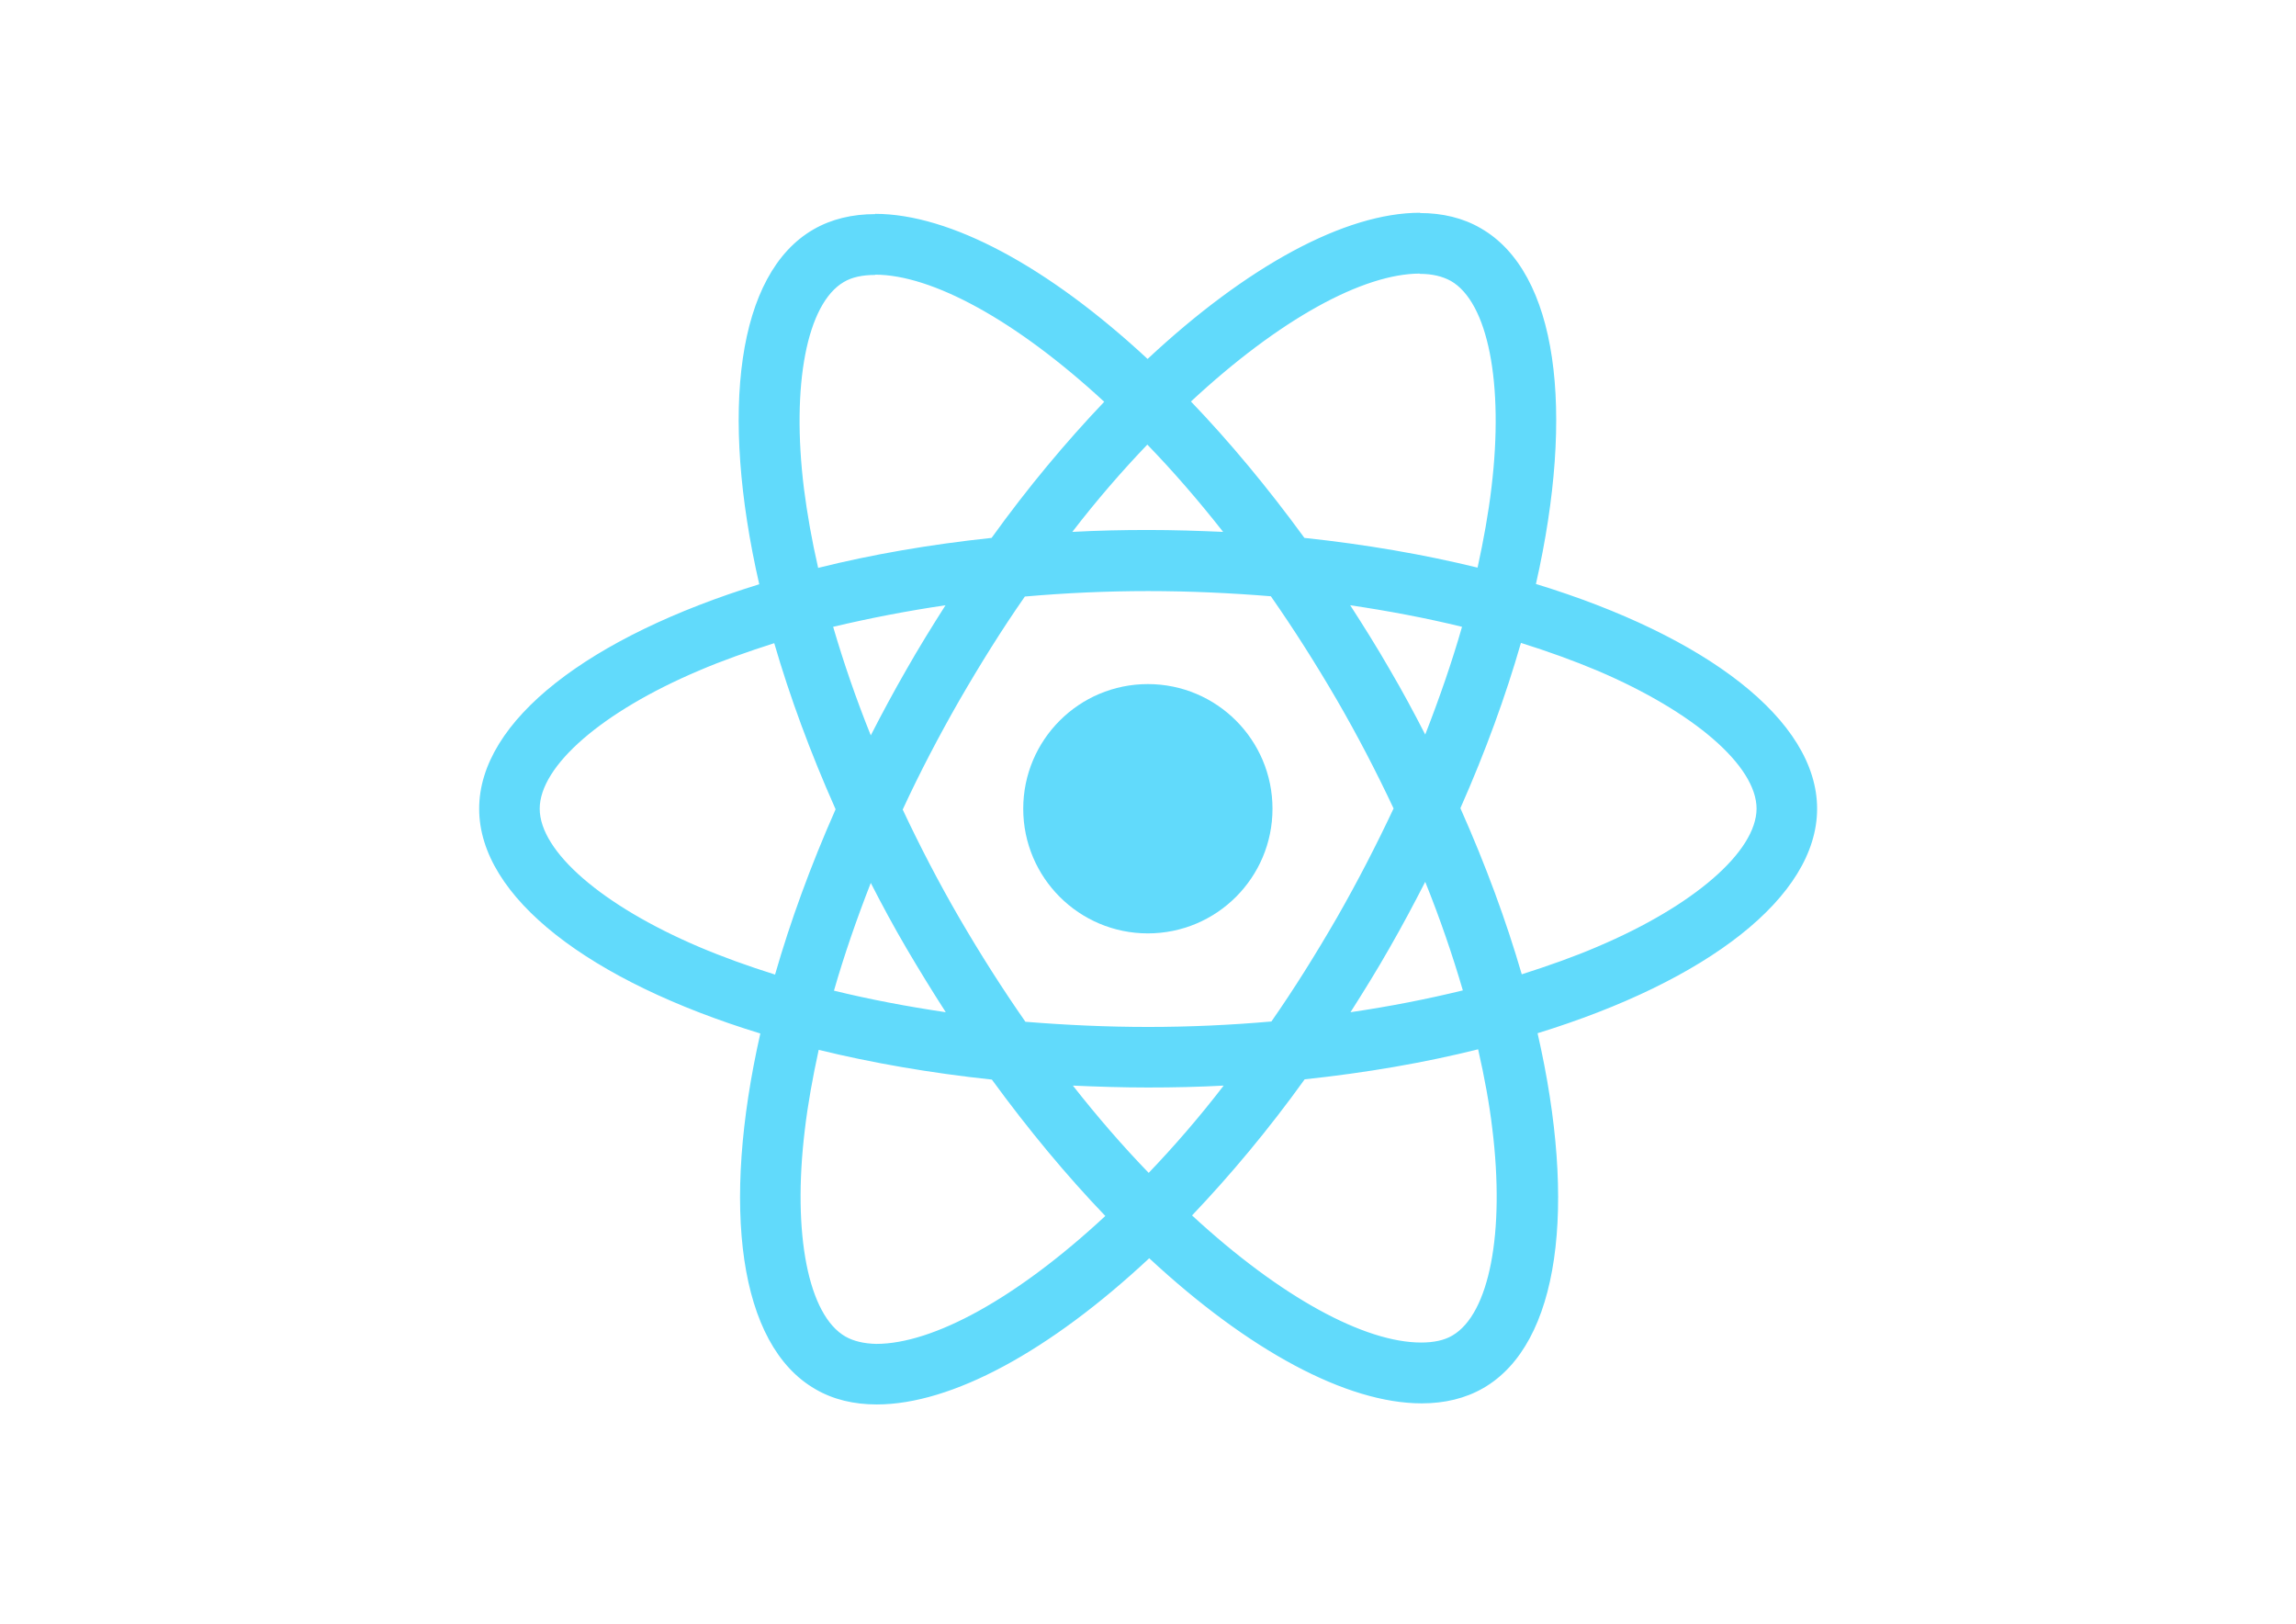
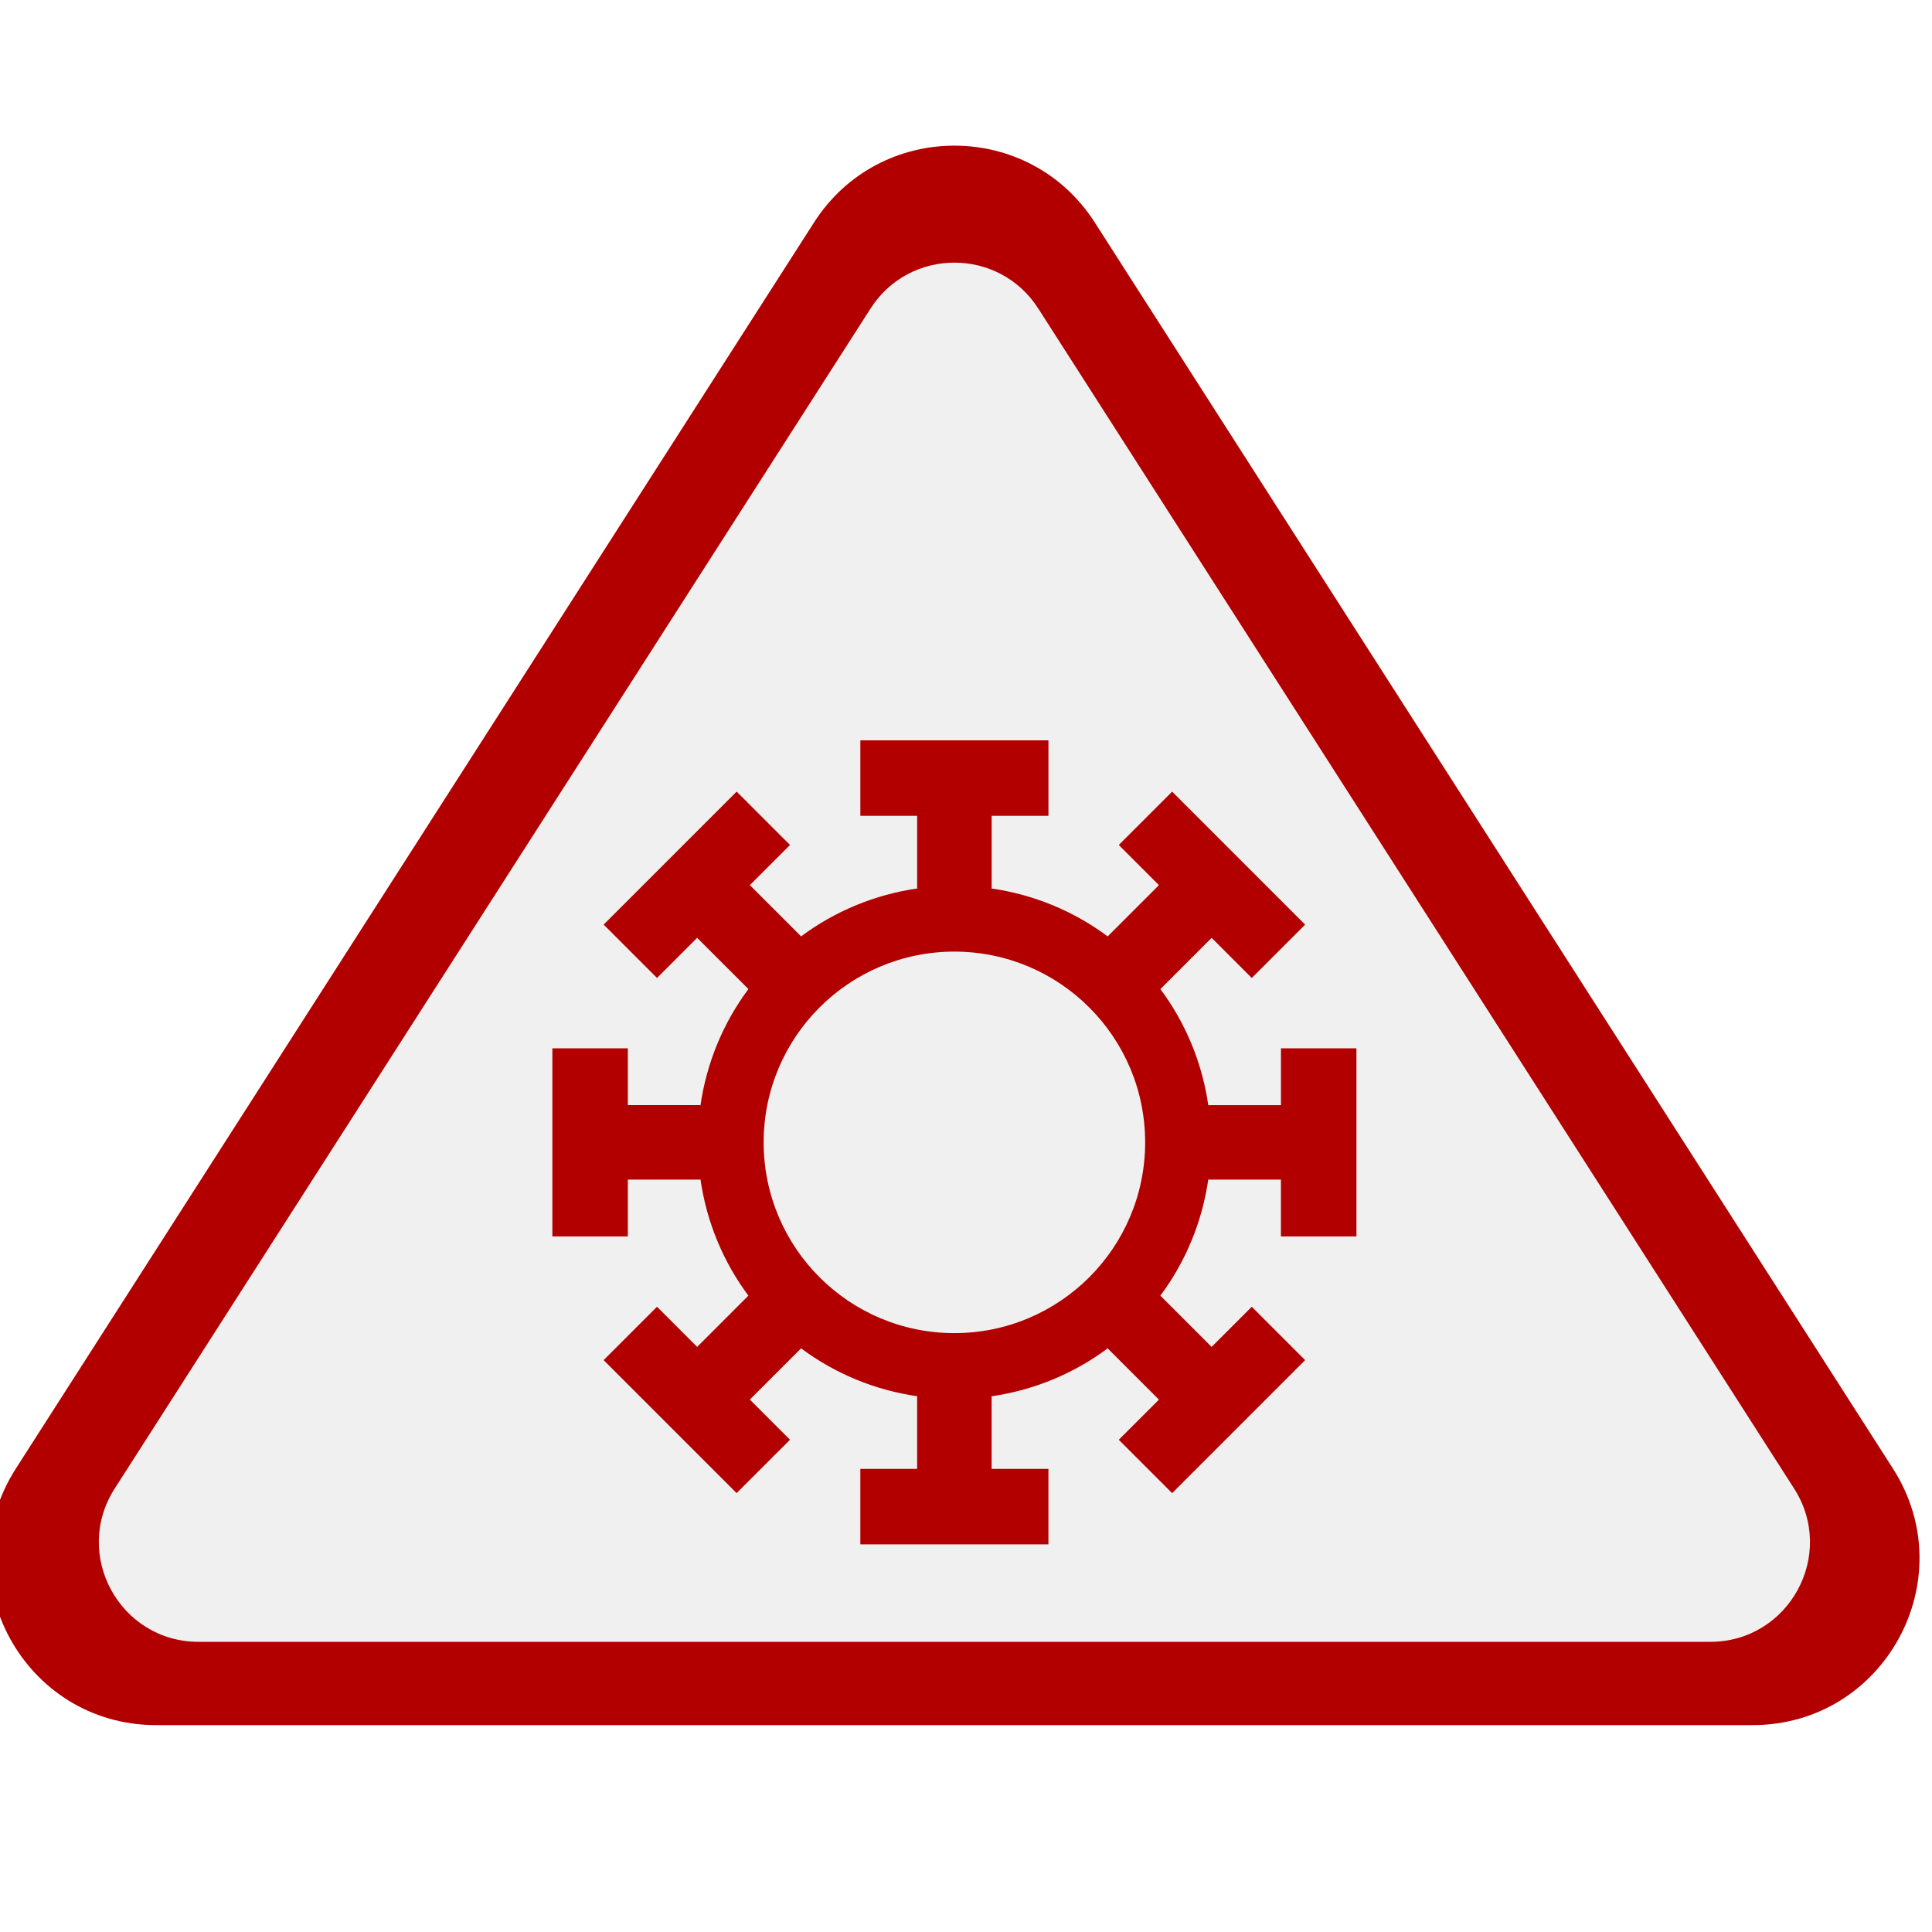
- <svg xmlns="http://www.w3.org/2000/svg" viewBox="0 0 841.9 595.3">
-   <g fill="#61DAFB">
-     <path d="M666.3 296.5c0-32.5-40.7-63.3-103.1-82.4 14.4-63.6 8-114.2-20.2-130.4-6.5-3.8-14.1-5.6-22.4-5.6v22.3c4.6 0 8.3.9 11.4 2.6 13.6 7.8 19.5 37.5 14.9 75.7-1.1 9.4-2.9 19.3-5.1 29.4-19.6-4.8-41-8.5-63.5-10.9-13.5-18.5-27.5-35.3-41.6-50 32.6-30.3 63.2-46.9 84-46.9V78c-27.5 0-63.5 19.6-99.9 53.6-36.4-33.8-72.4-53.2-99.9-53.2v22.3c20.7 0 51.4 16.5 84 46.6-14 14.7-28 31.4-41.3 49.9-22.6 2.4-44 6.1-63.6 11-2.3-10-4-19.7-5.2-29-4.7-38.2 1.1-67.9 14.6-75.8 3-1.8 6.9-2.6 11.5-2.6V78.5c-8.4 0-16 1.8-22.6 5.6-28.1 16.2-34.4 66.7-19.9 130.1-62.2 19.2-102.7 49.9-102.7 82.3 0 32.5 40.7 63.3 103.1 82.4-14.4 63.6-8 114.2 20.2 130.4 6.5 3.8 14.1 5.6 22.5 5.6 27.5 0 63.5-19.6 99.9-53.6 36.4 33.8 72.4 53.2 99.9 53.2 8.4 0 16-1.8 22.6-5.6 28.1-16.2 34.4-66.7 19.9-130.1 62-19.1 102.5-49.9 102.5-82.3zm-130.2-66.7c-3.7 12.9-8.3 26.2-13.5 39.5-4.1-8-8.4-16-13.1-24-4.6-8-9.5-15.8-14.4-23.4 14.2 2.1 27.9 4.7 41 7.9zm-45.8 106.5c-7.8 13.5-15.8 26.3-24.1 38.2-14.9 1.3-30 2-45.2 2-15.1 0-30.2-.7-45-1.9-8.3-11.9-16.4-24.6-24.2-38-7.6-13.1-14.5-26.4-20.8-39.8 6.2-13.4 13.2-26.8 20.7-39.9 7.8-13.5 15.8-26.3 24.1-38.2 14.9-1.3 30-2 45.2-2 15.1 0 30.2.7 45 1.9 8.3 11.9 16.4 24.6 24.2 38 7.6 13.1 14.5 26.4 20.8 39.8-6.3 13.4-13.2 26.8-20.7 39.9zm32.3-13c5.4 13.4 10 26.8 13.8 39.8-13.1 3.2-26.9 5.9-41.2 8 4.9-7.7 9.8-15.6 14.4-23.7 4.6-8 8.9-16.1 13-24.1zM421.2 430c-9.3-9.6-18.6-20.3-27.8-32 9 .4 18.2.7 27.5.7 9.4 0 18.7-.2 27.8-.7-9 11.7-18.3 22.4-27.5 32zm-74.4-58.9c-14.2-2.1-27.9-4.7-41-7.9 3.7-12.9 8.3-26.2 13.5-39.5 4.1 8 8.4 16 13.1 24 4.7 8 9.5 15.8 14.4 23.4zM420.7 163c9.3 9.6 18.6 20.3 27.8 32-9-.4-18.2-.7-27.5-.7-9.4 0-18.7.2-27.8.7 9-11.7 18.3-22.4 27.5-32zm-74 58.9c-4.9 7.7-9.8 15.6-14.4 23.7-4.6 8-8.9 16-13 24-5.4-13.4-10-26.8-13.8-39.8 13.1-3.1 26.9-5.8 41.2-7.9zm-90.5 125.2c-35.4-15.1-58.3-34.9-58.3-50.6 0-15.7 22.9-35.6 58.3-50.6 8.6-3.7 18-7 27.7-10.1 5.7 19.6 13.2 40 22.5 60.9-9.2 20.8-16.6 41.1-22.2 60.6-9.9-3.1-19.3-6.5-28-10.2zM310 490c-13.6-7.8-19.5-37.5-14.9-75.7 1.1-9.4 2.9-19.3 5.1-29.4 19.6 4.8 41 8.5 63.5 10.9 13.5 18.5 27.5 35.3 41.6 50-32.6 30.3-63.2 46.9-84 46.9-4.5-.1-8.3-1-11.3-2.7zm237.2-76.2c4.7 38.2-1.1 67.9-14.6 75.8-3 1.8-6.9 2.6-11.5 2.6-20.7 0-51.4-16.5-84-46.6 14-14.7 28-31.4 41.3-49.9 22.6-2.4 44-6.1 63.6-11 2.3 10.1 4.1 19.8 5.2 29.1zm38.5-66.7c-8.6 3.7-18 7-27.7 10.1-5.7-19.6-13.2-40-22.5-60.9 9.2-20.8 16.6-41.1 22.2-60.6 9.9 3.1 19.3 6.5 28.1 10.2 35.4 15.1 58.3 34.9 58.3 50.6-.1 15.7-23 35.6-58.4 50.6zM320.8 78.4z" />
-     <circle cx="420.9" cy="296.5" r="45.7" />
-     <path d="M520.5 78.1z" />
+ <svg xmlns="http://www.w3.org/2000/svg" version="1.1" width="445" height="445" viewBox="0 0 445 445" xml:space="preserve">
+   <defs>
+ </defs>
+   <g id="icon" style="stroke: none; stroke-width: 1; stroke-dasharray: none; stroke-linecap: butt; stroke-linejoin: miter; stroke-miterlimit: 10; fill: none; fill-rule: nonzero; opacity: 1;" transform="translate(-2.472222 -2.472222) scale(4.94 4.94)">
+     <path d="M 51.544 10.871 c -3.057 -4.773 -10.031 -4.773 -13.088 0 L 1.24 68.973 c -3.313 5.173 0.401 11.963 6.544 11.963 H 45 h 37.216 c 6.143 0 9.857 -6.791 6.544 -11.963 L 51.544 10.871 z" style="stroke: none; stroke-width: 1; stroke-dasharray: none; stroke-linecap: butt; stroke-linejoin: miter; stroke-miterlimit: 10; fill: rgb(178,0,0); fill-rule: nonzero; opacity: 1;" transform=" matrix(1 0 0 1 0 0) " stroke-linecap="round" />
+     <path d="M 48.91 14.885 c -1.827 -2.852 -5.993 -2.852 -7.819 0 L 5.848 69.905 c -1.979 3.09 0.24 7.147 3.91 7.147 H 45 h 35.242 c 3.67 0 5.889 -4.057 3.91 -7.147 L 48.91 14.885 z" style="stroke: none; stroke-width: 1; stroke-dasharray: none; stroke-linecap: butt; stroke-linejoin: miter; stroke-miterlimit: 10; fill: rgb(240,240,240); fill-rule: nonzero; opacity: 1;" transform=" matrix(1 0 0 1 0 0) " stroke-linecap="round" />
+     <path d="M 63.745 58.15 v -8.77 h -3.519 v 2.648 H 58.92 h -2.075 v 0.051 c -0.286 -2.027 -1.072 -3.893 -2.241 -5.461 l 0 0 l 1.467 -1.467 l 0.923 -0.923 l 1.872 1.872 l 2.488 -2.488 l -6.201 -6.201 l -2.488 2.488 l 1.872 1.872 l -0.923 0.923 l -1.467 1.467 l 0 0 c -1.567 -1.168 -3.433 -1.954 -5.459 -2.241 h 0.049 v -2.075 v -1.306 h 2.648 V 35.02 h -8.77 v 3.519 h 2.648 v 1.306 v 2.074 h 0.053 c -2.028 0.286 -3.895 1.072 -5.463 2.241 l 0 0 l -1.467 -1.467 l -0.923 -0.923 l 1.872 -1.872 l -2.488 -2.488 l -6.201 6.201 l 2.488 2.488 l 1.872 -1.872 l 0.923 0.923 l 1.467 1.467 l 0 0 c -1.168 1.567 -1.954 3.433 -2.241 5.459 v -0.049 H 31.08 h -1.306 v -2.648 h -3.519 v 8.77 h 3.519 v -2.648 h 1.306 h 2.074 v -0.053 c 0.286 2.028 1.072 3.895 2.241 5.463 l 0 0 l -1.467 1.467 l -0.923 0.923 l -1.872 -1.872 l -2.488 2.488 l 6.201 6.201 l 2.488 -2.488 l -1.872 -1.872 l 0.923 -0.923 l 1.467 -1.467 c 1.567 1.168 3.432 1.954 5.458 2.24 h -0.048 v 2.075 v 1.306 h -2.648 v 3.519 h 8.77 v -3.519 h -2.648 v -1.306 V 65.61 h -0.051 c 2.027 -0.286 3.893 -1.072 5.461 -2.241 l 0 0 l 1.467 1.467 l 0.923 0.923 l -1.872 1.872 l 2.488 2.488 l 6.201 -6.202 l -2.488 -2.488 l -1.872 1.872 l -0.923 -0.923 l -1.467 -1.467 l 0 0 c 1.168 -1.567 1.954 -3.432 2.24 -5.458 v 0.048 h 2.075 h 1.306 v 2.648 H 63.745 z M 45 62.658 c -4.912 0 -8.894 -3.982 -8.894 -8.894 s 3.982 -8.894 8.894 -8.894 s 8.894 3.982 8.894 8.894 S 49.912 62.658 45 62.658 z" style="stroke: none; stroke-width: 1; stroke-dasharray: none; stroke-linecap: butt; stroke-linejoin: miter; stroke-miterlimit: 10; fill: rgb(178,0,0); fill-rule: nonzero; opacity: 1;" transform=" matrix(1 0 0 1 0 0) " stroke-linecap="round" />
  </g>
</svg>
